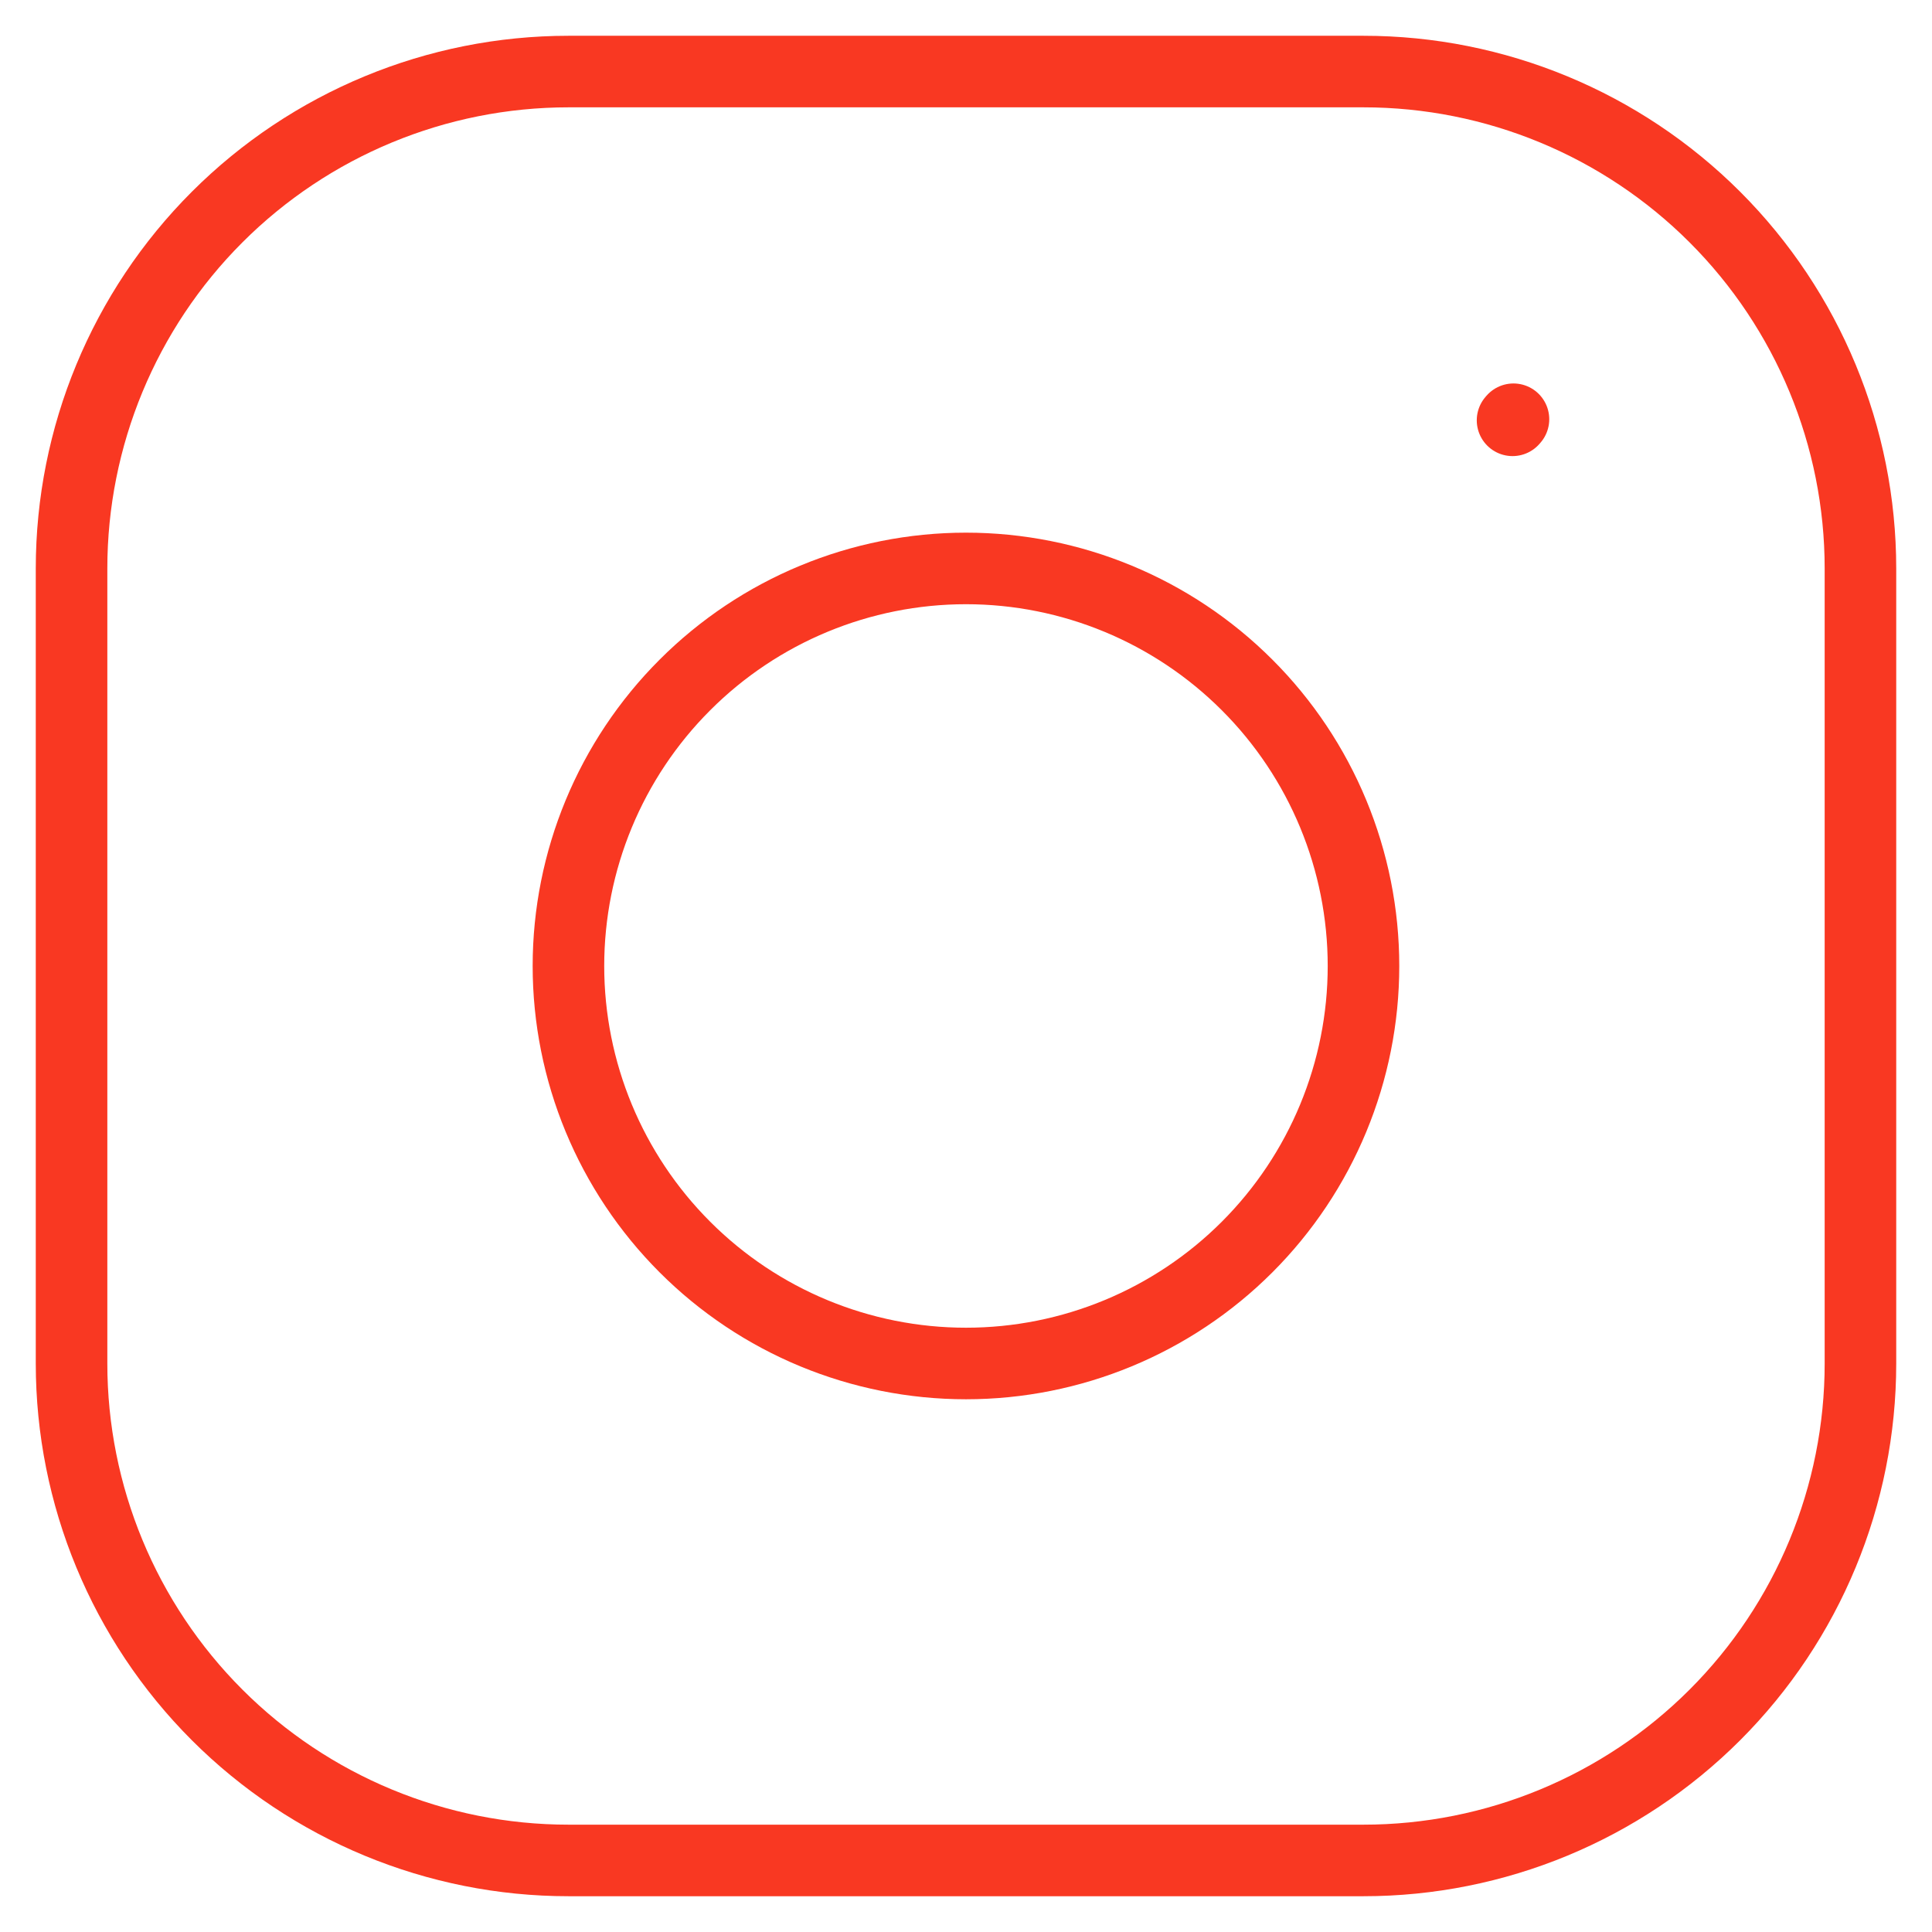
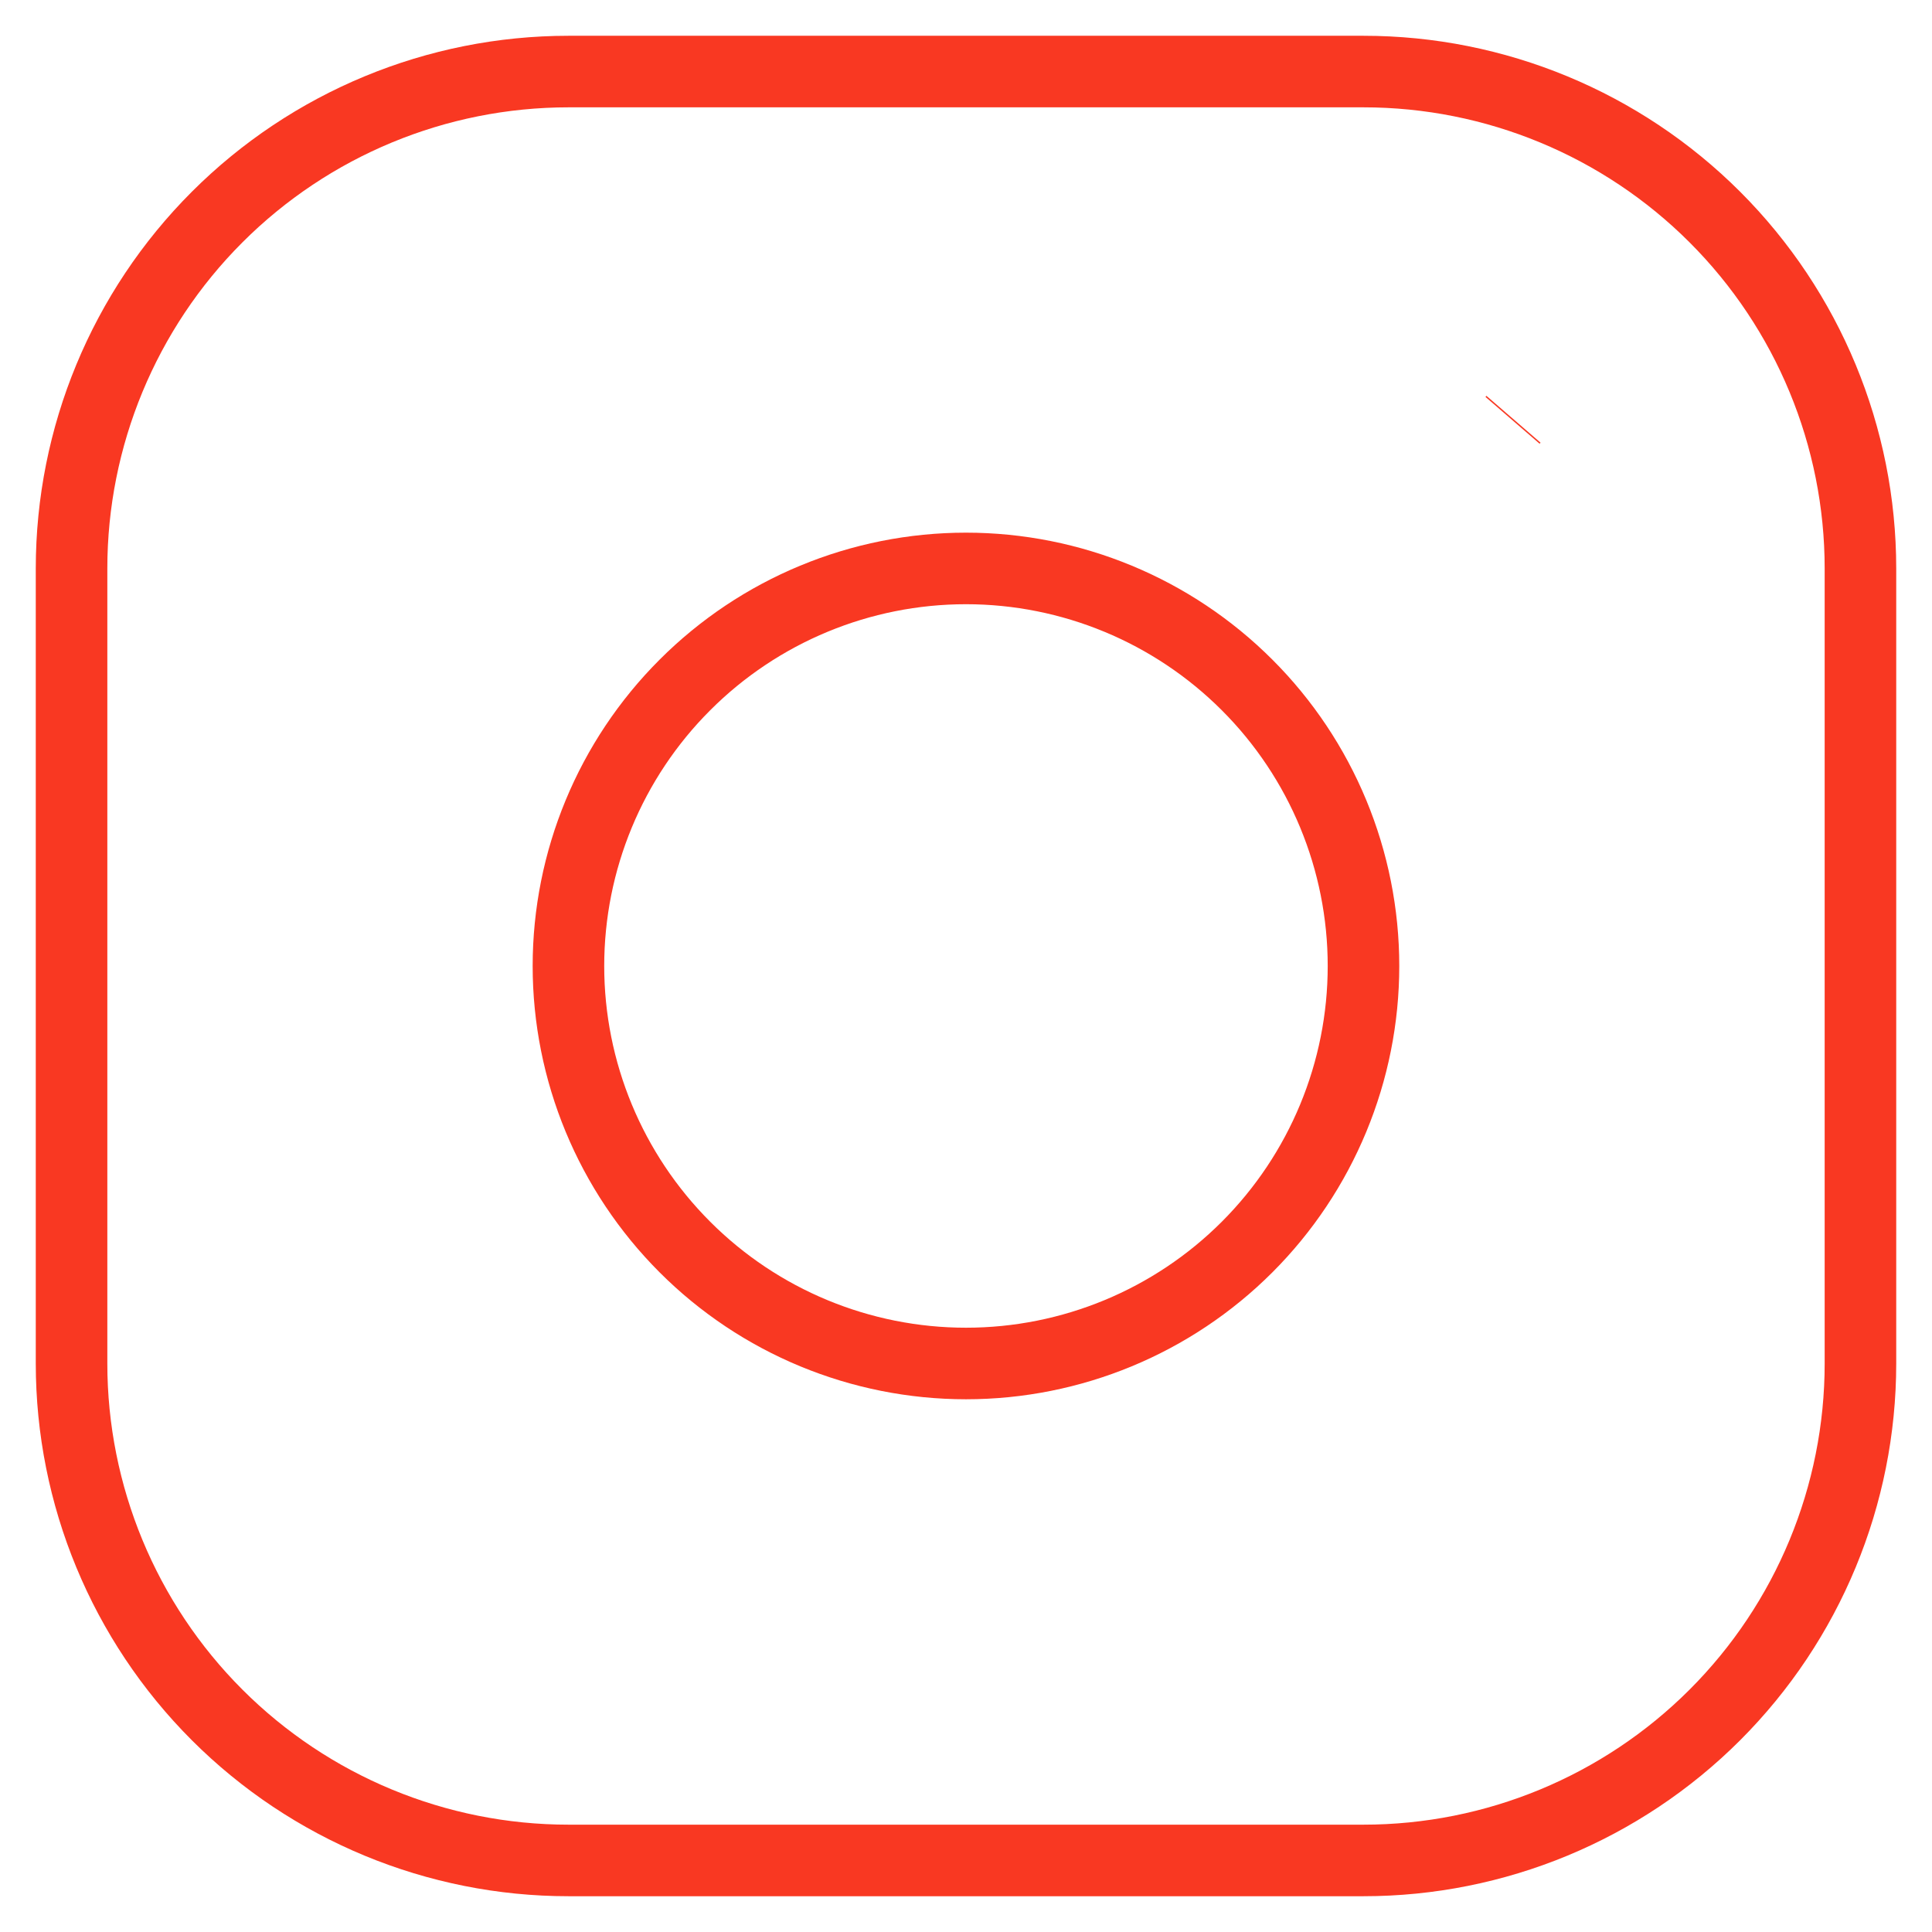
<svg xmlns="http://www.w3.org/2000/svg" width="27" height="27" viewBox="0 0 27 27" fill="none">
-   <path d="M13.5 19.055C14.973 19.055 16.386 18.47 17.428 17.428C18.47 16.386 19.055 14.973 19.055 13.5C19.055 12.027 18.47 10.613 17.428 9.572C16.386 8.53 14.973 7.944 13.5 7.944C12.027 7.944 10.613 8.53 9.572 9.572C8.53 10.613 7.944 12.027 7.944 13.5C7.944 14.973 8.53 16.386 9.572 17.428C10.613 18.47 12.027 19.055 13.5 19.055Z" stroke="#F93822" stroke-linecap="round" stroke-linejoin="round" />
+   <path d="M13.5 19.055C14.973 19.055 16.386 18.47 17.428 17.428C18.47 16.386 19.055 14.973 19.055 13.5C19.055 12.027 18.47 10.613 17.428 9.572C16.386 8.53 14.973 7.944 13.5 7.944C12.027 7.944 10.613 8.53 9.572 9.572C8.53 10.613 7.944 12.027 7.944 13.5C7.944 14.973 8.53 16.386 9.572 17.428C10.613 18.47 12.027 19.055 13.5 19.055Z" stroke="#F93822" strokeLinecap="round" strokeLinejoin="round" />
  <path d="M1 19.056V7.944C1 6.103 1.732 4.336 3.034 3.034C4.336 1.732 6.103 1 7.944 1H19.056C20.897 1 22.664 1.732 23.966 3.034C25.268 4.336 26 6.103 26 7.944V19.056C26 20.897 25.268 22.664 23.966 23.966C22.664 25.268 20.897 26 19.056 26H7.944C6.103 26 4.336 25.268 3.034 23.966C1.732 22.664 1 20.897 1 19.056Z" stroke="#F93822" />
-   <path d="M21.138 5.874L21.151 5.859" stroke="#F93822" stroke-linecap="round" stroke-linejoin="round" />
+   <path d="M21.138 5.874L21.151 5.859" stroke="#F93822" strokeLinecap="round" strokeLinejoin="round" />
</svg>
